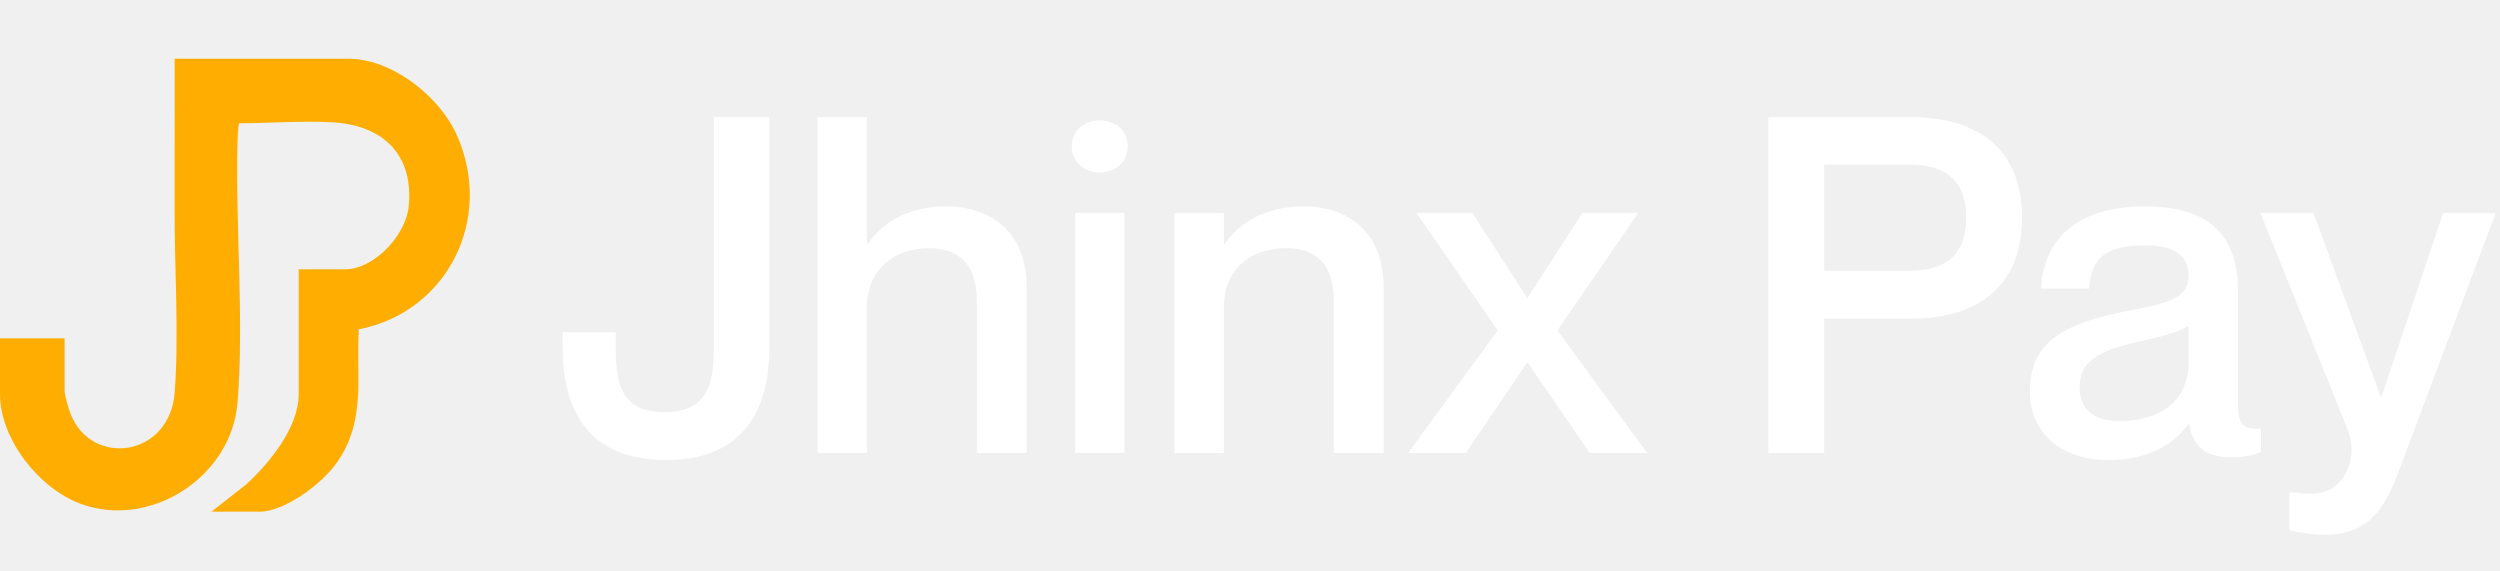
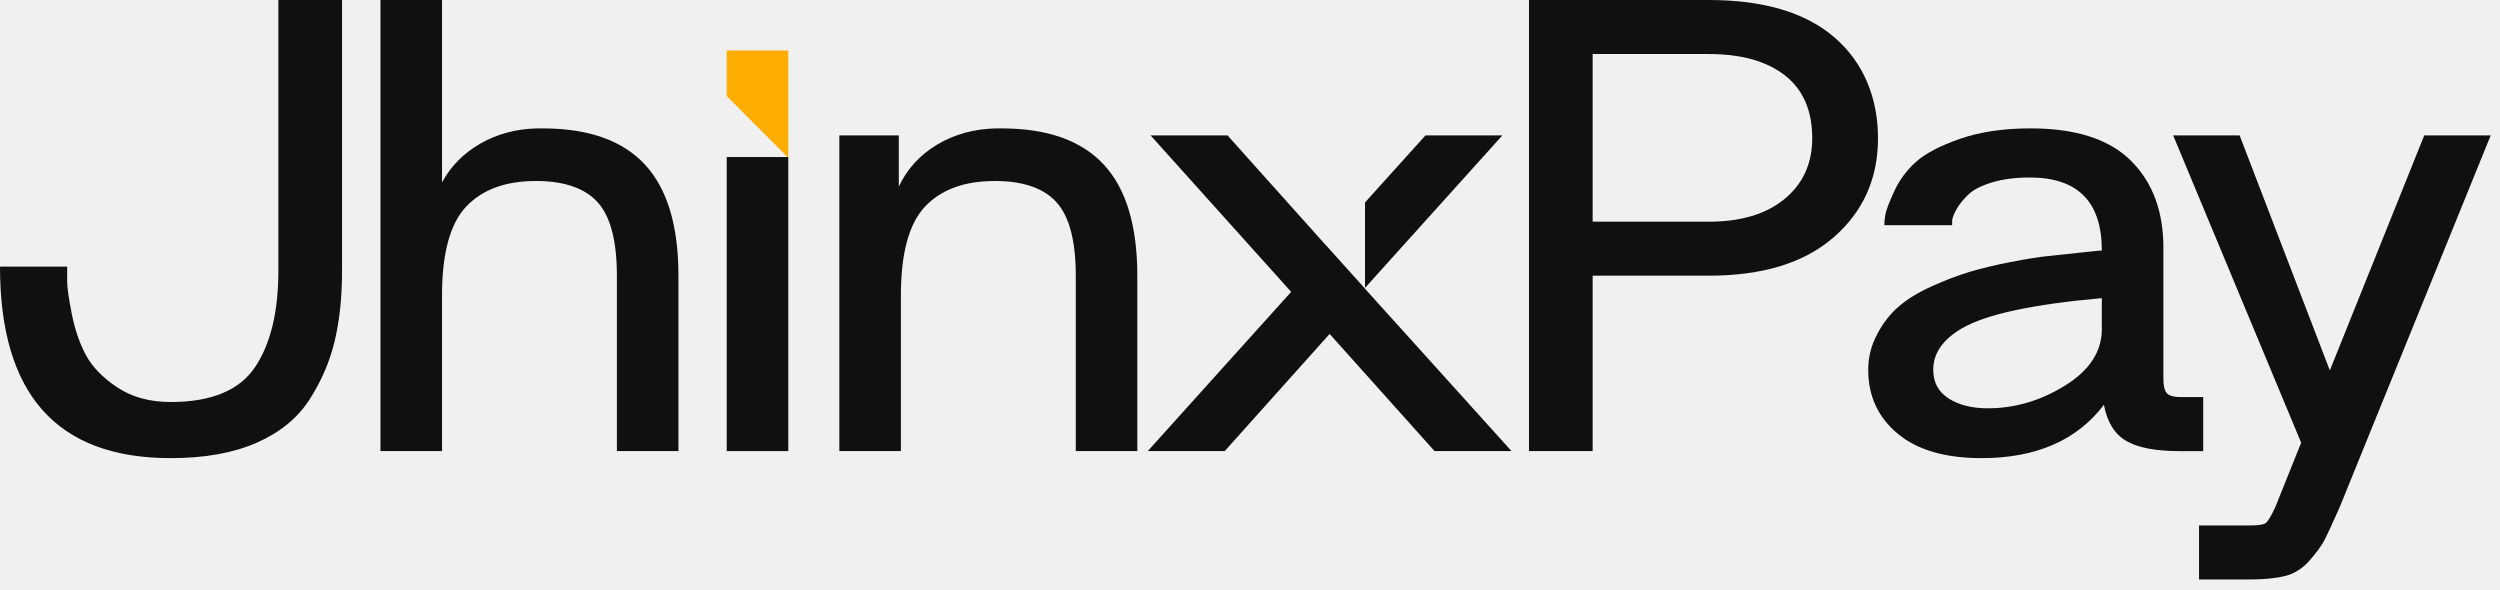
- <svg xmlns="http://www.w3.org/2000/svg" width="149" height="34" viewBox="0 0 149 34" fill="none">
-   <path d="M12.598 30.5L14.68 28.866C16.058 27.594 17.803 25.487 17.803 23.487V16.051H20.561C22.306 16.051 24.19 14.013 24.359 12.305C24.671 9.171 22.776 7.465 19.835 7.291C18.025 7.184 16.074 7.342 14.258 7.348C14.182 7.404 14.158 8.356 14.155 8.503C14.028 13.497 14.559 19.134 14.155 24.011C13.791 28.428 8.961 31.564 4.791 30.021C2.344 29.115 0 26.192 0 23.484V20.163H3.851V23.275C3.851 23.578 4.091 24.382 4.218 24.698C5.477 27.848 10.117 27.251 10.412 23.385C10.674 19.979 10.399 15.896 10.405 12.409C10.405 11.404 10.405 10.366 10.405 9.358C10.405 7.406 10.42 5.447 10.41 3.5H20.77C23.348 3.5 26.183 5.722 27.22 8.037C29.464 13.043 26.666 18.594 21.387 19.628C21.216 22.527 21.838 25.056 20.073 27.578C19.21 28.81 16.99 30.497 15.459 30.497H12.595L12.598 30.5Z" fill="#FFAD00" />
-   <path d="M45.852 20.728C45.852 24.172 44.508 27.42 39.692 27.42C34.876 27.42 33.532 24.172 33.532 20.728V19.804H36.696V20.728C36.696 22.968 37.088 24.564 39.608 24.564C42.1 24.564 42.548 22.968 42.548 20.728V6.98H45.852V20.728ZM56.372 12.3C59.088 12.3 61.188 13.84 61.188 17.116V27H58.22V17.956C58.22 16.024 57.408 14.792 55.364 14.792C53.208 14.792 51.668 16.164 51.668 18.292V27H48.728V6.98H51.668V14.54H51.724C52.48 13.42 53.964 12.3 56.372 12.3ZM65.529 10.284C64.717 10.284 63.877 9.724 63.877 8.716C63.877 7.708 64.717 7.176 65.529 7.176C66.397 7.176 67.209 7.708 67.209 8.716C67.209 9.724 66.397 10.284 65.529 10.284ZM64.073 12.692H67.013V27H64.073V12.692ZM77.702 12.3C80.362 12.3 82.462 13.84 82.462 17.116V27H79.494V17.956C79.494 16.024 78.682 14.792 76.666 14.792C74.398 14.792 72.942 16.164 72.942 18.292V27H70.002V12.692H72.942V14.54H72.998C73.754 13.42 75.238 12.3 77.702 12.3ZM84.422 12.692H87.754L91.002 17.732H91.058L94.306 12.692H97.638L92.822 19.692L98.17 27H94.754L91.058 21.624H91.002L87.362 27H83.918L89.266 19.692L84.422 12.692ZM105.392 27V6.98H113.904C117.74 6.98 120.512 8.772 120.512 12.972C120.512 17.172 117.74 18.992 113.904 18.992H108.724V27H105.392ZM108.724 9.808V16.136H113.764C116.004 16.136 117.18 15.184 117.18 12.972C117.18 10.788 116.004 9.808 113.764 9.808H108.724ZM130.443 16.444C130.443 15.408 129.827 14.624 127.867 14.624C125.515 14.624 124.647 15.352 124.507 17.2H121.651C121.791 14.456 123.555 12.3 127.867 12.3C131.031 12.3 133.383 13.504 133.383 17.312V24.116C133.383 25.124 133.607 25.656 134.755 25.544V26.944C134.083 27.196 133.607 27.252 133.047 27.252C131.479 27.252 130.751 26.692 130.471 25.292H130.415C129.519 26.552 127.895 27.42 125.683 27.42C122.771 27.42 120.979 25.74 120.979 23.332C120.979 20.196 123.303 19.216 126.887 18.516C129.099 18.096 130.443 17.816 130.443 16.444ZM126.327 25.096C128.763 25.096 130.443 23.892 130.443 21.568V19.412C129.967 19.748 128.819 20.084 127.447 20.364C125.011 20.896 123.947 21.596 123.947 23.052C123.947 24.368 124.731 25.096 126.327 25.096ZM148.747 12.692L143.035 27.896C142.223 30.108 141.299 31.872 138.555 31.872C137.715 31.872 137.015 31.732 136.455 31.592V29.352H136.707C137.939 29.52 138.863 29.436 139.507 28.652C140.039 28.008 140.431 26.888 139.899 25.544L134.719 12.692H137.883L141.887 23.64H141.943L145.611 12.692H148.747Z" fill="white" />
+ <svg xmlns="http://www.w3.org/2000/svg" width="106" height="25" viewBox="0 0 106 25" fill="none">
+   <path d="M11.803 0.001V11.482C11.803 13.228 11.471 14.591 10.809 15.573C10.146 16.554 8.956 17.045 7.236 17.045C6.346 17.045 5.59 16.837 4.967 16.421C4.345 16.004 3.9 15.544 3.633 15.038C3.367 14.532 3.169 13.952 3.041 13.297C2.912 12.643 2.848 12.187 2.848 11.93V11.305H0C0 16.719 2.412 19.425 7.237 19.425C8.679 19.425 9.896 19.207 10.885 18.771C11.873 18.335 12.62 17.725 13.123 16.942C13.627 16.158 13.983 15.331 14.191 14.457C14.399 13.585 14.503 12.594 14.503 11.482V0.001H11.804H11.803Z" fill="#101010" />
+   <path d="M27.344 6.976C26.395 5.955 24.951 5.444 23.013 5.444H22.776C21.886 5.464 21.086 5.678 20.374 6.084C19.662 6.491 19.117 7.04 18.742 7.734V0.001H16.132V19.126H18.742V12.524C18.742 10.739 19.083 9.484 19.765 8.76C20.448 8.037 21.43 7.675 22.716 7.675H22.835C24.001 7.694 24.847 8.007 25.371 8.611C25.894 9.217 26.156 10.243 26.156 11.69V19.126H28.766V11.69C28.766 9.569 28.292 7.998 27.343 6.976H27.344Z" fill="#101010" />
+   <path d="M33.423 2.141V6.659H33.39L30.813 4.073V2.141H33.423Z" fill="#FFAD00" />
+   <path d="M33.423 6.659H30.813V19.126H33.423V6.659Z" fill="#101010" />
+   <path d="M46.797 6.976C45.848 5.955 44.405 5.444 42.468 5.444H42.23C41.301 5.464 40.471 5.693 39.739 6.129C39.007 6.564 38.464 7.16 38.109 7.913V5.741H35.588V19.126H38.198V12.524C38.198 10.739 38.539 9.484 39.221 8.76C39.903 8.037 40.887 7.675 42.172 7.675H42.291C43.457 7.694 44.303 8.007 44.826 8.611C45.35 9.217 45.613 10.243 45.613 11.69V19.126H48.222V11.69C48.222 9.569 47.747 7.998 46.798 6.976H46.797Z" fill="#101010" />
+   <path d="M59.491 14.032L57.877 12.245L57.859 12.226L57.862 12.223L56.231 10.409L56.228 10.411L55.285 9.357L52.047 5.741H48.784L54.745 12.375L48.665 19.126H51.928L56.376 14.159L60.825 19.126H64.088L59.491 14.032Z" fill="#101010" />
+   <path d="M60.44 5.741L57.877 8.583V12.206L63.701 5.741H60.44Z" fill="#101010" />
+   <path d="M77.788 1.592C76.562 0.531 74.782 0 72.45 0H64.829V19.125H67.528V11.689H72.45C74.743 11.689 76.513 11.143 77.758 10.053C79.005 8.962 79.627 7.565 79.627 5.859C79.627 4.152 79.014 2.651 77.788 1.591V1.592ZM75.668 8.434C74.887 9.078 73.814 9.4 72.45 9.4H67.528V2.291H72.45C73.834 2.291 74.911 2.594 75.683 3.198C76.454 3.803 76.839 4.691 76.839 5.86C76.839 6.931 76.449 7.79 75.668 8.434Z" fill="#101010" />
+   <path d="M92.468 16.836C92.172 16.836 91.975 16.781 91.875 16.672C91.776 16.564 91.728 16.36 91.728 16.062V10.5C91.728 8.953 91.267 7.724 90.349 6.811C89.43 5.9 88.01 5.443 86.093 5.443C84.946 5.443 83.947 5.592 83.097 5.889C82.247 6.186 81.625 6.513 81.229 6.871C80.834 7.228 80.527 7.644 80.31 8.121C80.093 8.597 79.969 8.924 79.939 9.102C79.91 9.281 79.895 9.429 79.895 9.548H82.771V9.341C82.791 9.202 82.861 9.033 82.978 8.835C83.096 8.637 83.26 8.438 83.468 8.24C83.675 8.041 84.006 7.873 84.461 7.734C84.915 7.596 85.449 7.526 86.063 7.526C88.099 7.526 89.118 8.558 89.118 10.62C89.058 10.62 88.756 10.649 88.213 10.71C87.669 10.769 87.205 10.819 86.819 10.858C86.433 10.898 85.91 10.982 85.247 11.111C84.584 11.24 84.006 11.378 83.511 11.527C83.017 11.676 82.484 11.879 81.911 12.137C81.337 12.395 80.867 12.683 80.502 12.999C80.136 13.317 79.835 13.704 79.598 14.16C79.341 14.636 79.212 15.141 79.212 15.677C79.212 16.788 79.627 17.69 80.458 18.384C81.288 19.079 82.474 19.425 84.016 19.425C86.329 19.425 88.059 18.672 89.206 17.164C89.344 17.898 89.661 18.409 90.155 18.696C90.649 18.984 91.401 19.127 92.409 19.127H93.416V16.837H92.468L92.468 16.836ZM89.118 13.951C89.118 14.903 88.599 15.702 87.561 16.346C86.522 16.99 85.43 17.312 84.283 17.312C83.611 17.312 83.057 17.173 82.622 16.895C82.187 16.617 81.969 16.211 81.969 15.675C81.969 14.981 82.374 14.396 83.186 13.921C84.213 13.325 86.191 12.9 89.117 12.641V13.95L89.118 13.951Z" fill="#101010" />
+   <path d="M102.788 5.741L98.785 15.706L94.96 5.741H92.142L97.569 18.771L96.471 21.507C96.294 21.884 96.159 22.106 96.071 22.176C95.982 22.245 95.749 22.28 95.375 22.28H93.239V24.57H95.375C95.987 24.57 96.492 24.521 96.887 24.422C97.283 24.322 97.629 24.104 97.925 23.767C98.221 23.43 98.434 23.137 98.563 22.89C98.691 22.641 98.904 22.181 99.201 21.507L105.606 5.741H102.788Z" fill="#101010" />
</svg>
